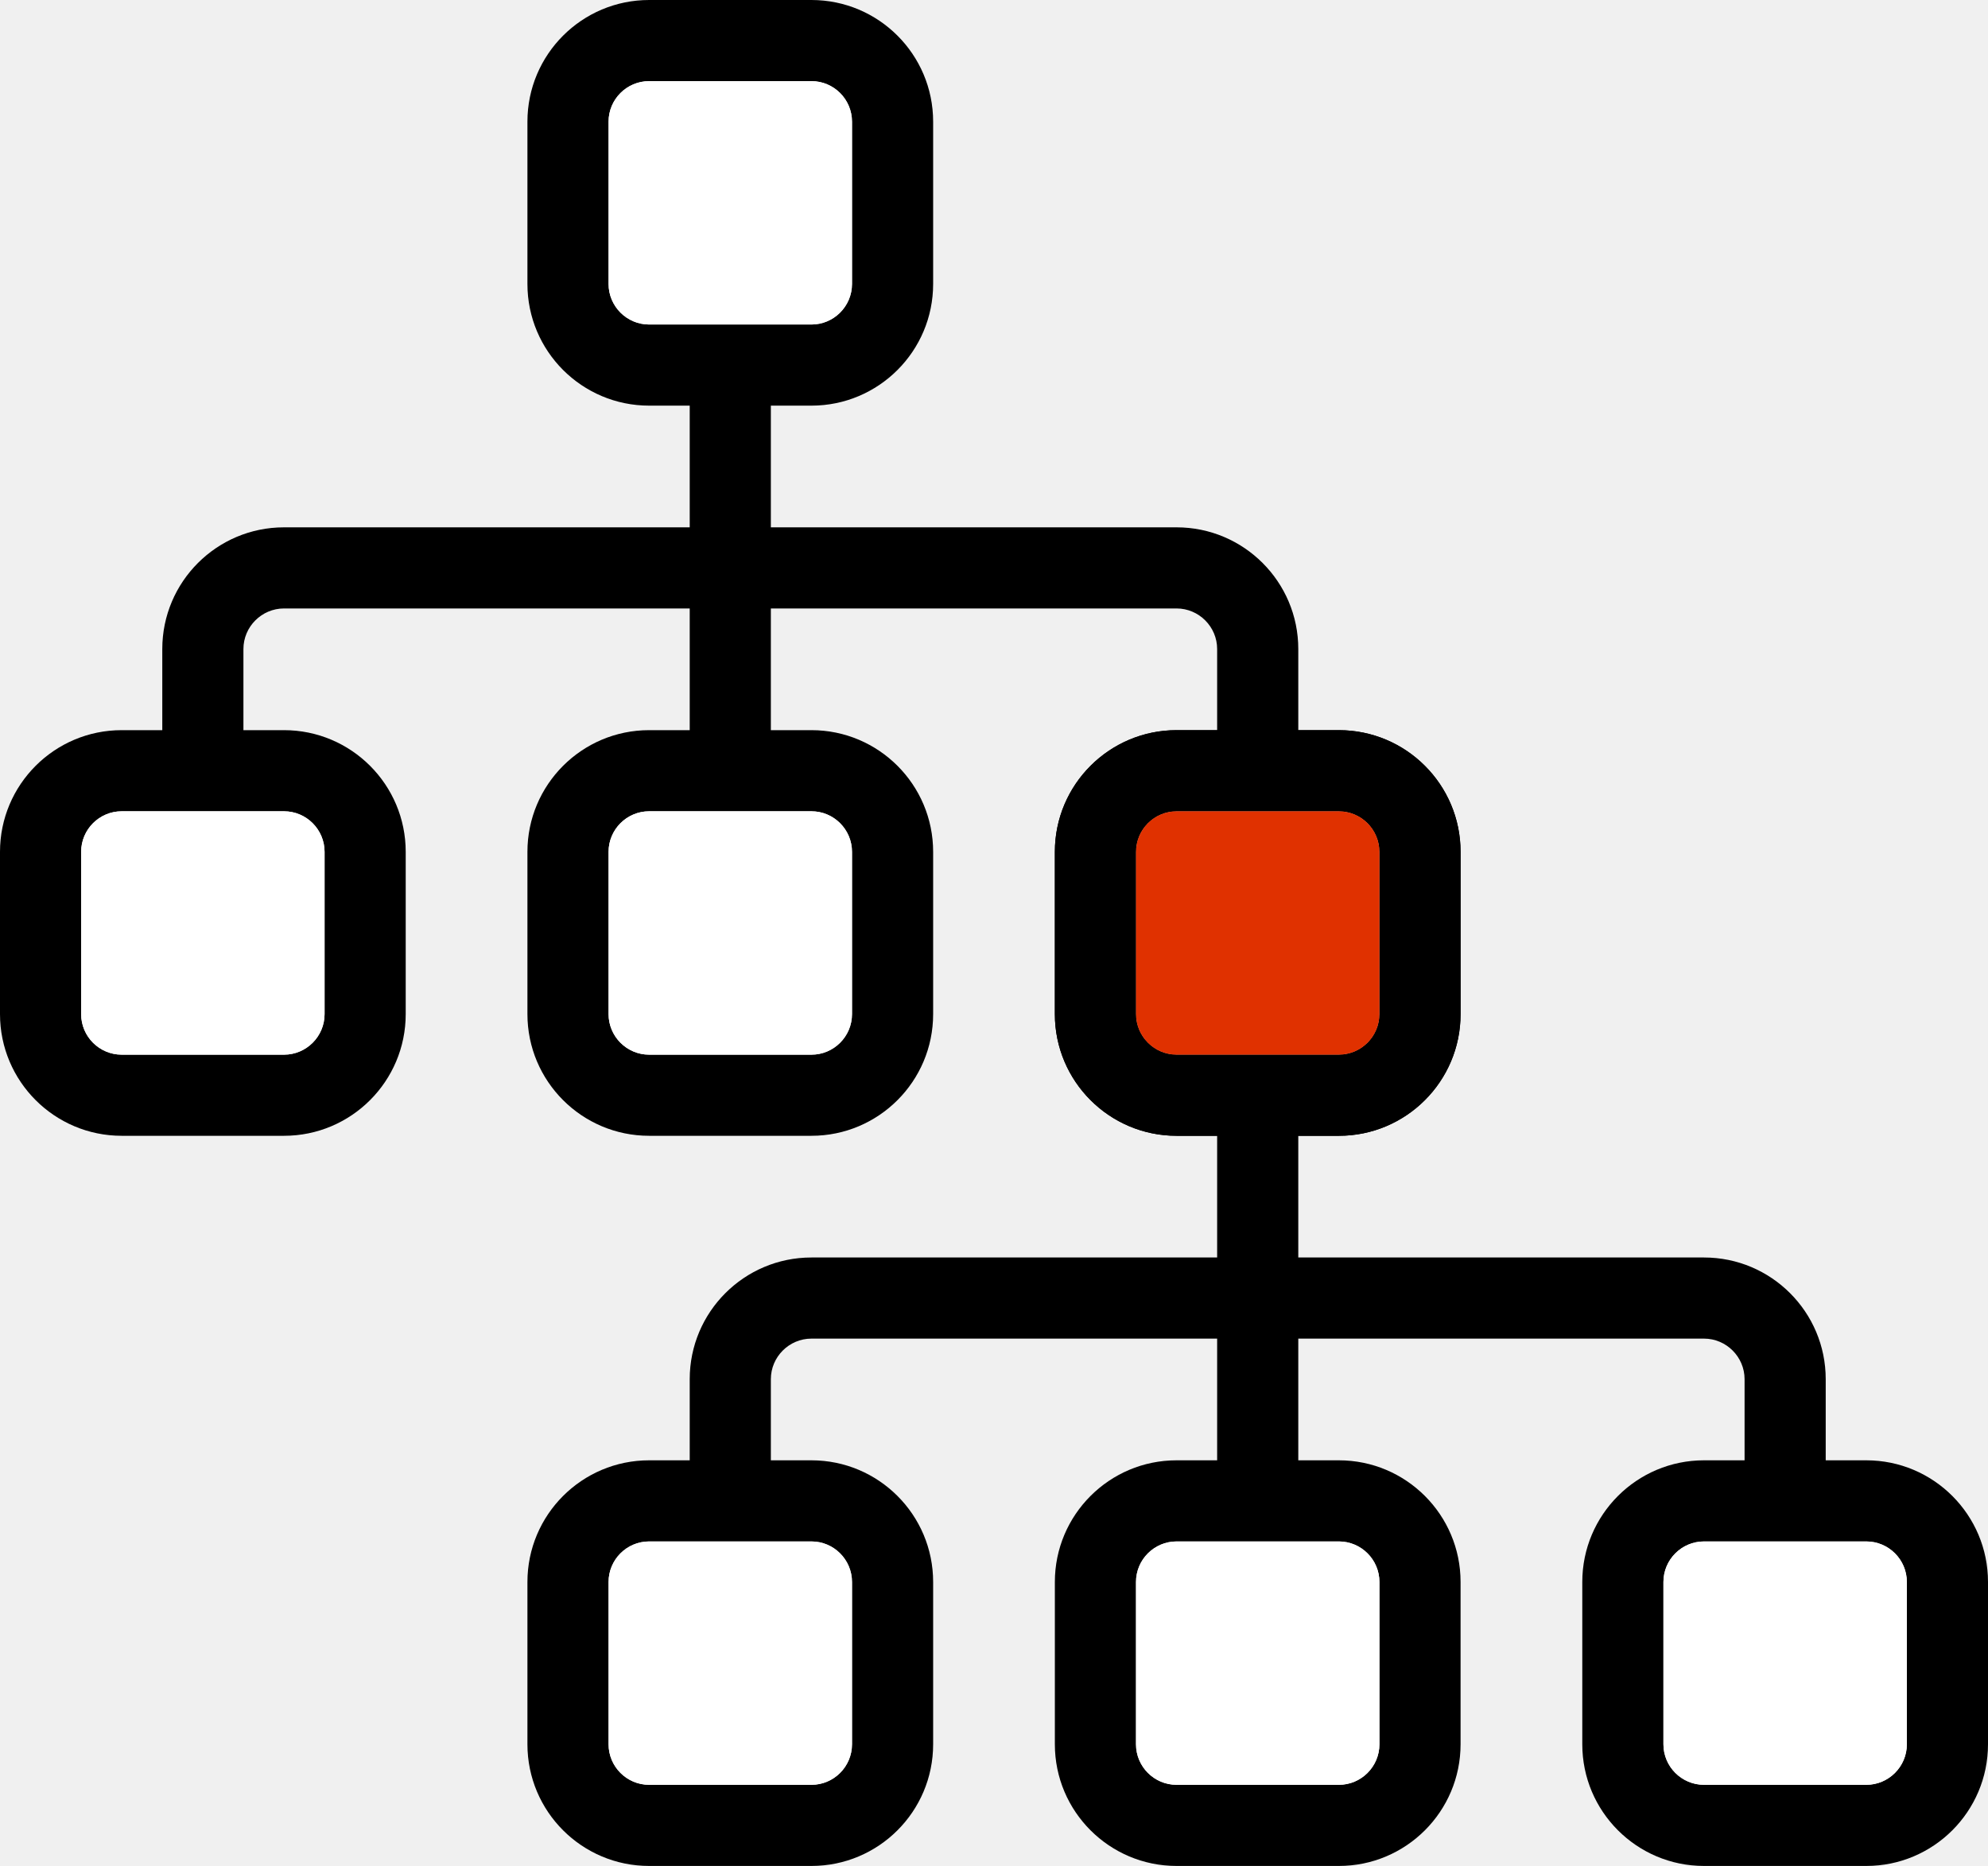
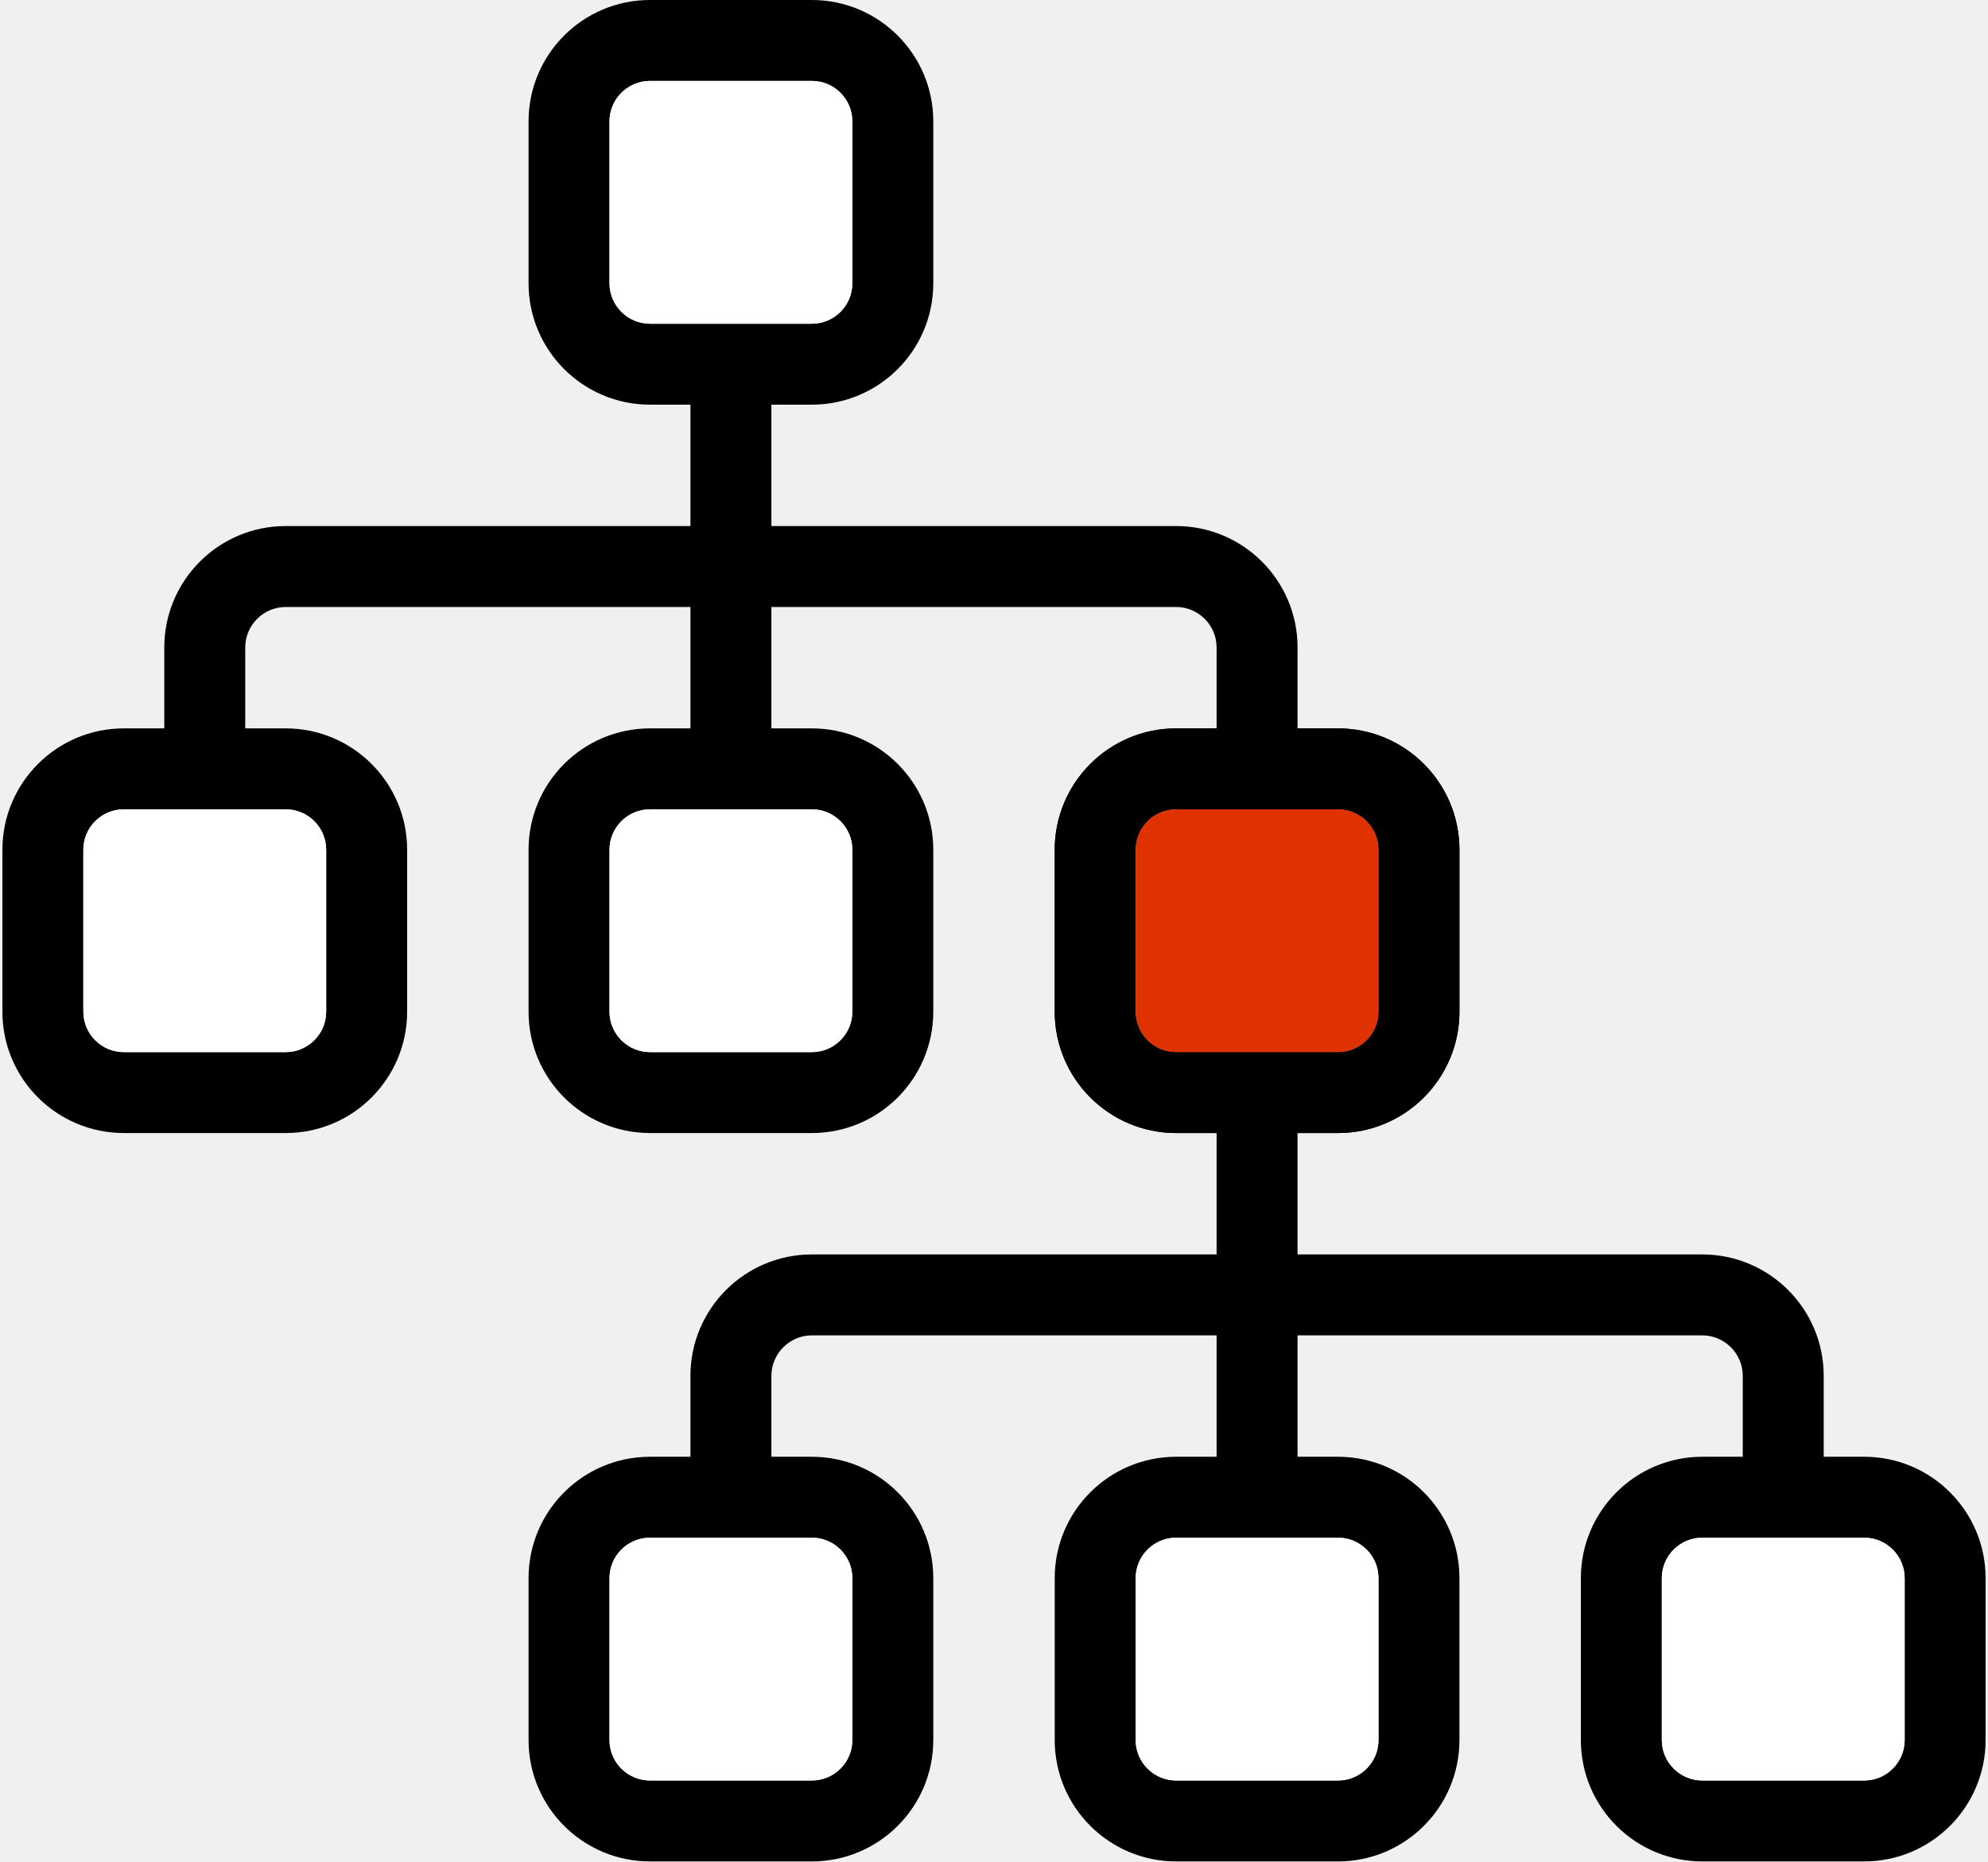
- <svg xmlns="http://www.w3.org/2000/svg" width="784px" height="736px" viewBox="0 0 784 736" version="1.1">
-   <g id="3-child" stroke="none" stroke-width="1" fill="none" fill-rule="evenodd">
+ <svg xmlns="http://www.w3.org/2000/svg" width="63px" height="59px" viewBox="0 0 784 736" version="1.1">
+   <g id="three-level-child" stroke="none" stroke-width="1" fill="none" fill-rule="evenodd">
    <g id="sitemap-light" fill="#000000" fill-rule="nonzero">
      <path d="M208,112 L208,48 C208,21.49 229.5,0 256,0 L320,0 C346.5,0 368,21.49 368,48 L368,112 C368,138.5 346.5,160 320,160 L304,160 L304,208 L464,208 C490.5,208 512,229.5 512,256 L512,288 L528,288 C554.5,288 576,309.5 576,336 L576,400 C576,426.5 554.5,448 528,448 L464,448 C437.5,448 416,426.5 416,400 L416,336 C416,309.5 437.5,288 464,288 L480,288 L480,256 C480,247.2 472.8,240 464,240 L304,240 L304,288 L320,288 C346.5,288 368,309.5 368,336 L368,400 C368,426.5 346.5,448 320,448 L256,448 C229.5,448 208,426.5 208,400 L208,336 C208,309.5 229.5,288 256,288 L272,288 L272,240 L112,240 C103.2,240 96,247.2 96,256 L96,288 L112,288 C138.5,288 160,309.5 160,336 L160,400 C160,426.5 138.5,448 112,448 L48,448 C21.49,448 0,426.5 0,400 L0,336 C0,309.5 21.49,288 48,288 L64,288 L64,256 C64,229.5 85.49,208 112,208 L272,208 L272,160 L256,160 C229.5,160 208,138.5 208,112 Z M320,32 L256,32 C247.2,32 240,39.16 240,48 L240,112 C240,120.8 247.2,128 256,128 L320,128 C328.8,128 336,120.8 336,112 L336,48 C336,39.16 328.8,32 320,32 Z M32,336 L32,400 C32,408.8 39.16,416 48,416 L112,416 C120.8,416 128,408.8 128,400 L128,336 C128,327.2 120.8,320 112,320 L48,320 C39.16,320 32,327.2 32,336 Z M240,336 L240,400 C240,408.8 247.2,416 256,416 L320,416 C328.8,416 336,408.8 336,400 L336,336 C336,327.2 328.8,320 320,320 L256,320 C247.2,320 240,327.2 240,336 Z M448,336 L448,400 C448,408.8 455.2,416 464,416 L528,416 C536.8,416 544,408.8 544,400 L544,336 C544,327.2 536.8,320 528,320 L464,320 C455.2,320 448,327.2 448,336 Z" id="Shape" />
    </g>
    <g id="sitemap-light" transform="translate(208, 288)" fill="#000000" fill-rule="nonzero">
      <path d="M208,112 L208,48 C208,21.49 229.5,0 256,0 L320,0 C346.5,0 368,21.49 368,48 L368,112 C368,138.5 346.5,160 320,160 L304,160 L304,208 L464,208 C490.5,208 512,229.5 512,256 L512,288 L528,288 C554.5,288 576,309.5 576,336 L576,400 C576,426.5 554.5,448 528,448 L464,448 C437.5,448 416,426.5 416,400 L416,336 C416,309.5 437.5,288 464,288 L480,288 L480,256 C480,247.2 472.8,240 464,240 L304,240 L304,288 L320,288 C346.5,288 368,309.5 368,336 L368,400 C368,426.5 346.5,448 320,448 L256,448 C229.5,448 208,426.5 208,400 L208,336 C208,309.5 229.5,288 256,288 L272,288 L272,240 L112,240 C103.2,240 96,247.2 96,256 L96,288 L112,288 C138.5,288 160,309.5 160,336 L160,400 C160,426.5 138.5,448 112,448 L48,448 C21.49,448 0,426.5 0,400 L0,336 C0,309.5 21.49,288 48,288 L64,288 L64,256 C64,229.5 85.49,208 112,208 L272,208 L272,160 L256,160 C229.5,160 208,138.5 208,112 Z M320,32 L256,32 C247.2,32 240,39.16 240,48 L240,112 C240,120.8 247.2,128 256,128 L320,128 C328.8,128 336,120.8 336,112 L336,48 C336,39.16 328.8,32 320,32 Z M32,336 L32,400 C32,408.8 39.16,416 48,416 L112,416 C120.8,416 128,408.8 128,400 L128,336 C128,327.2 120.8,320 112,320 L48,320 C39.16,320 32,327.2 32,336 Z M240,336 L240,400 C240,408.8 247.2,416 256,416 L320,416 C328.8,416 336,408.8 336,400 L336,336 C336,327.2 328.8,320 320,320 L256,320 C247.2,320 240,327.2 240,336 Z M448,336 L448,400 C448,408.8 455.2,416 464,416 L528,416 C536.8,416 544,408.8 544,400 L544,336 C544,327.2 536.8,320 528,320 L464,320 C455.2,320 448,327.2 448,336 Z" id="Shape" />
    </g>
    <rect id="Rectangle" fill="#FFFFFF" fill-rule="nonzero" x="240" y="608" width="96" height="96" rx="16" />
    <rect id="Rectangle" fill="#FFFFFF" fill-rule="nonzero" x="448" y="608" width="96" height="96" rx="16" />
    <rect id="Rectangle" fill="#FFFFFF" fill-rule="nonzero" x="656" y="608" width="96" height="96" rx="16" />
    <rect id="Rectangle" fill="#E03100" fill-rule="nonzero" x="448" y="320" width="96" height="96" rx="16" />
    <rect id="Rectangle" fill="#FFFFFF" fill-rule="nonzero" x="32" y="320" width="96" height="96" rx="16" />
    <rect id="Rectangle" fill="#FFFFFF" fill-rule="nonzero" x="240" y="320" width="96" height="96" rx="16" />
    <rect id="Rectangle" fill="#FFFFFF" fill-rule="nonzero" x="240" y="32" width="96" height="96" rx="16" />
  </g>
</svg>
